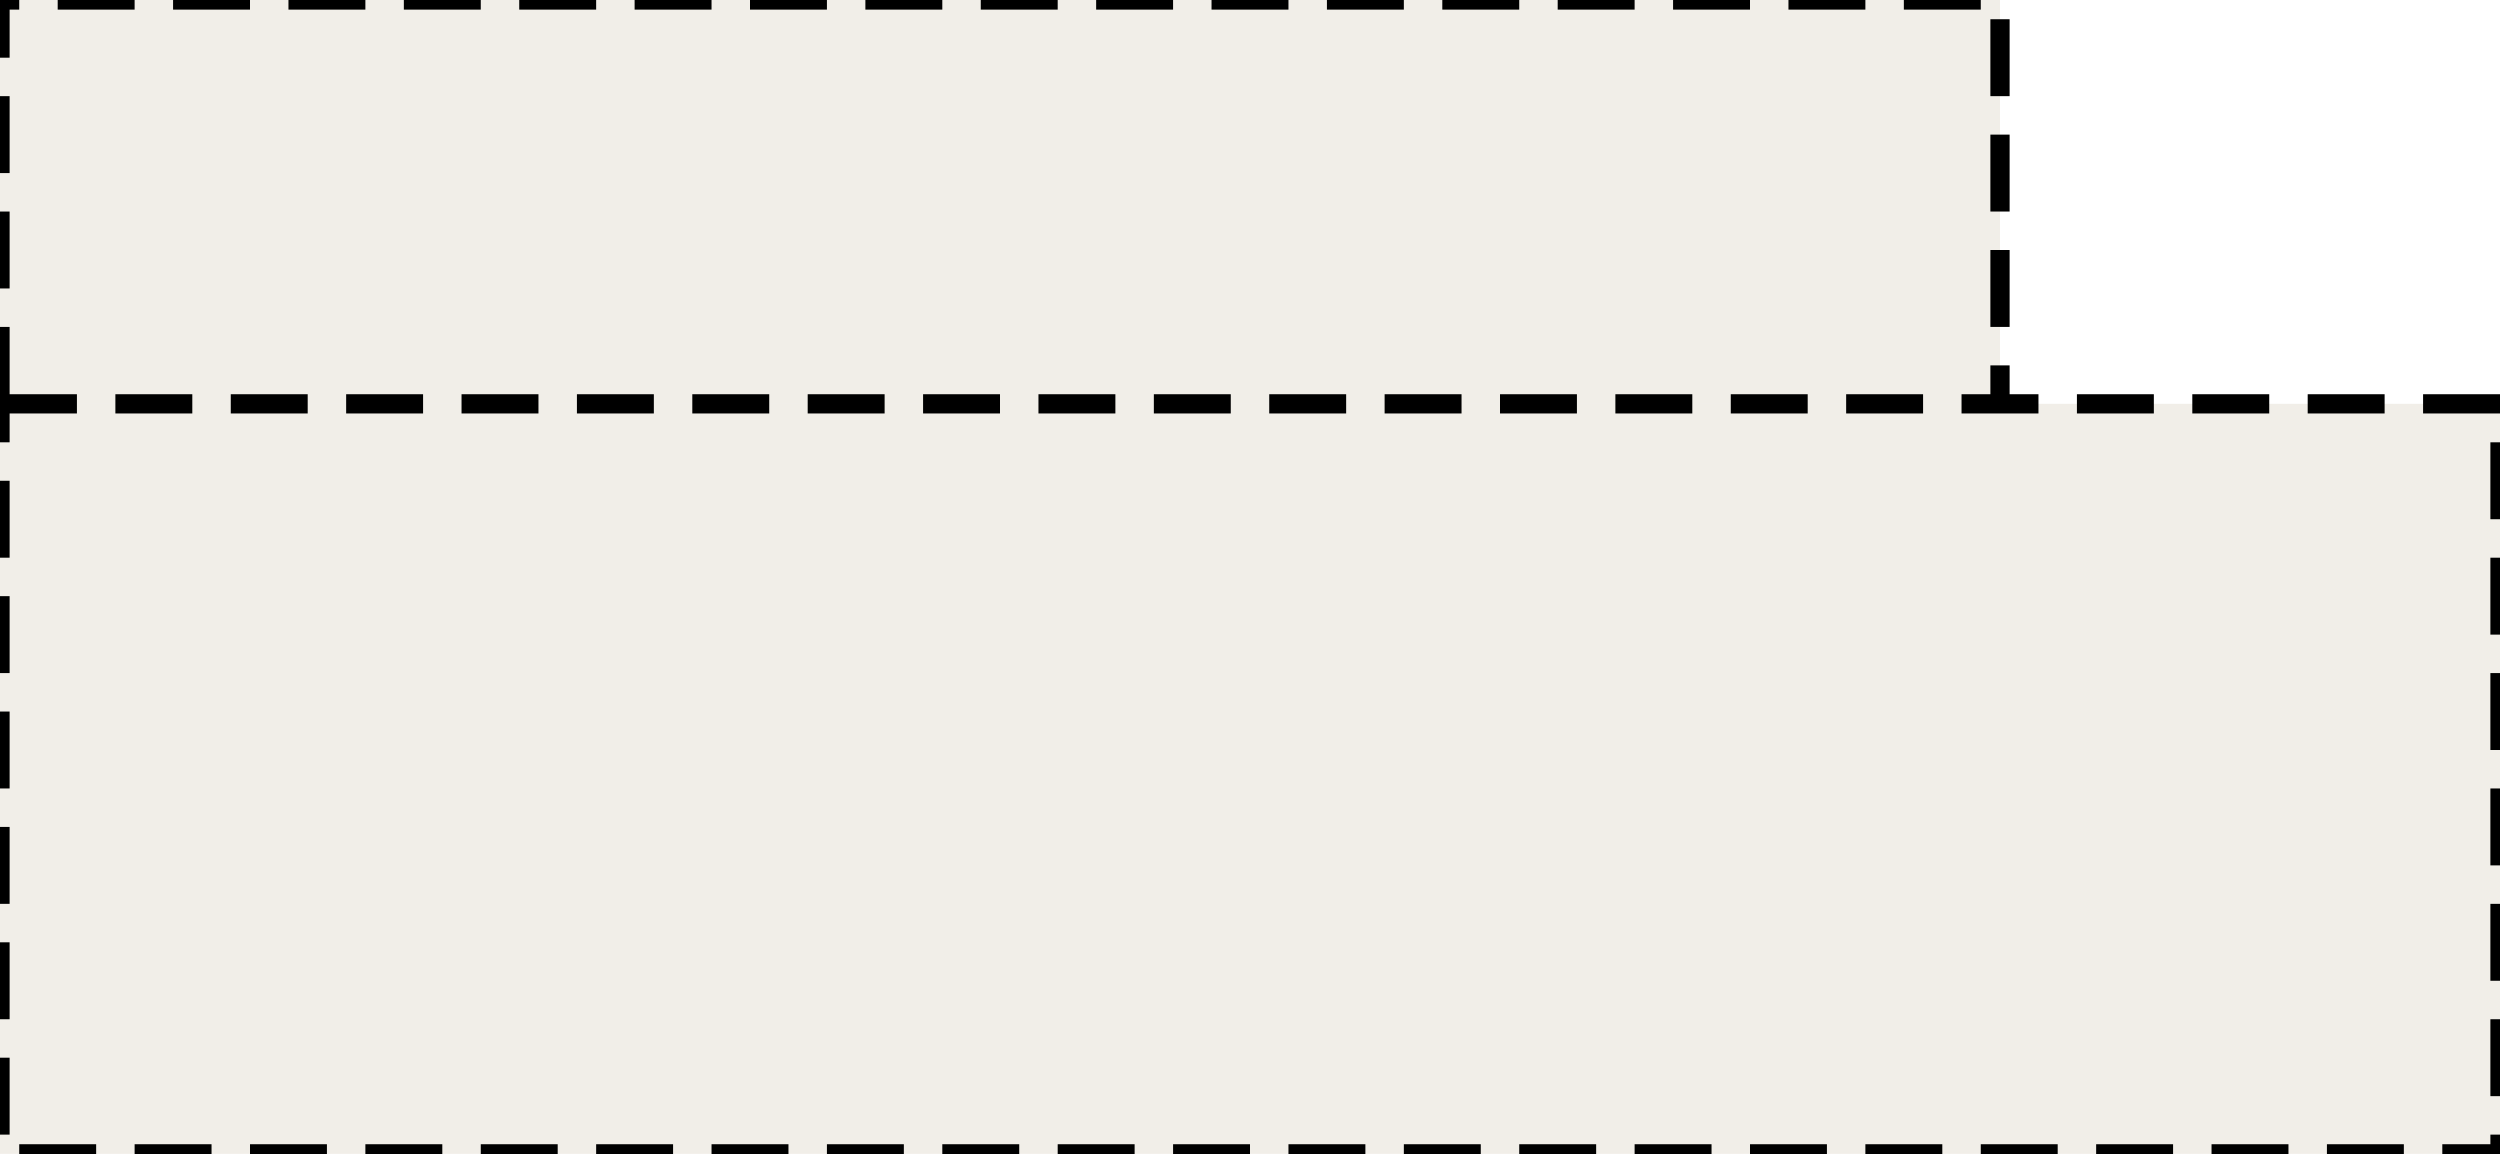
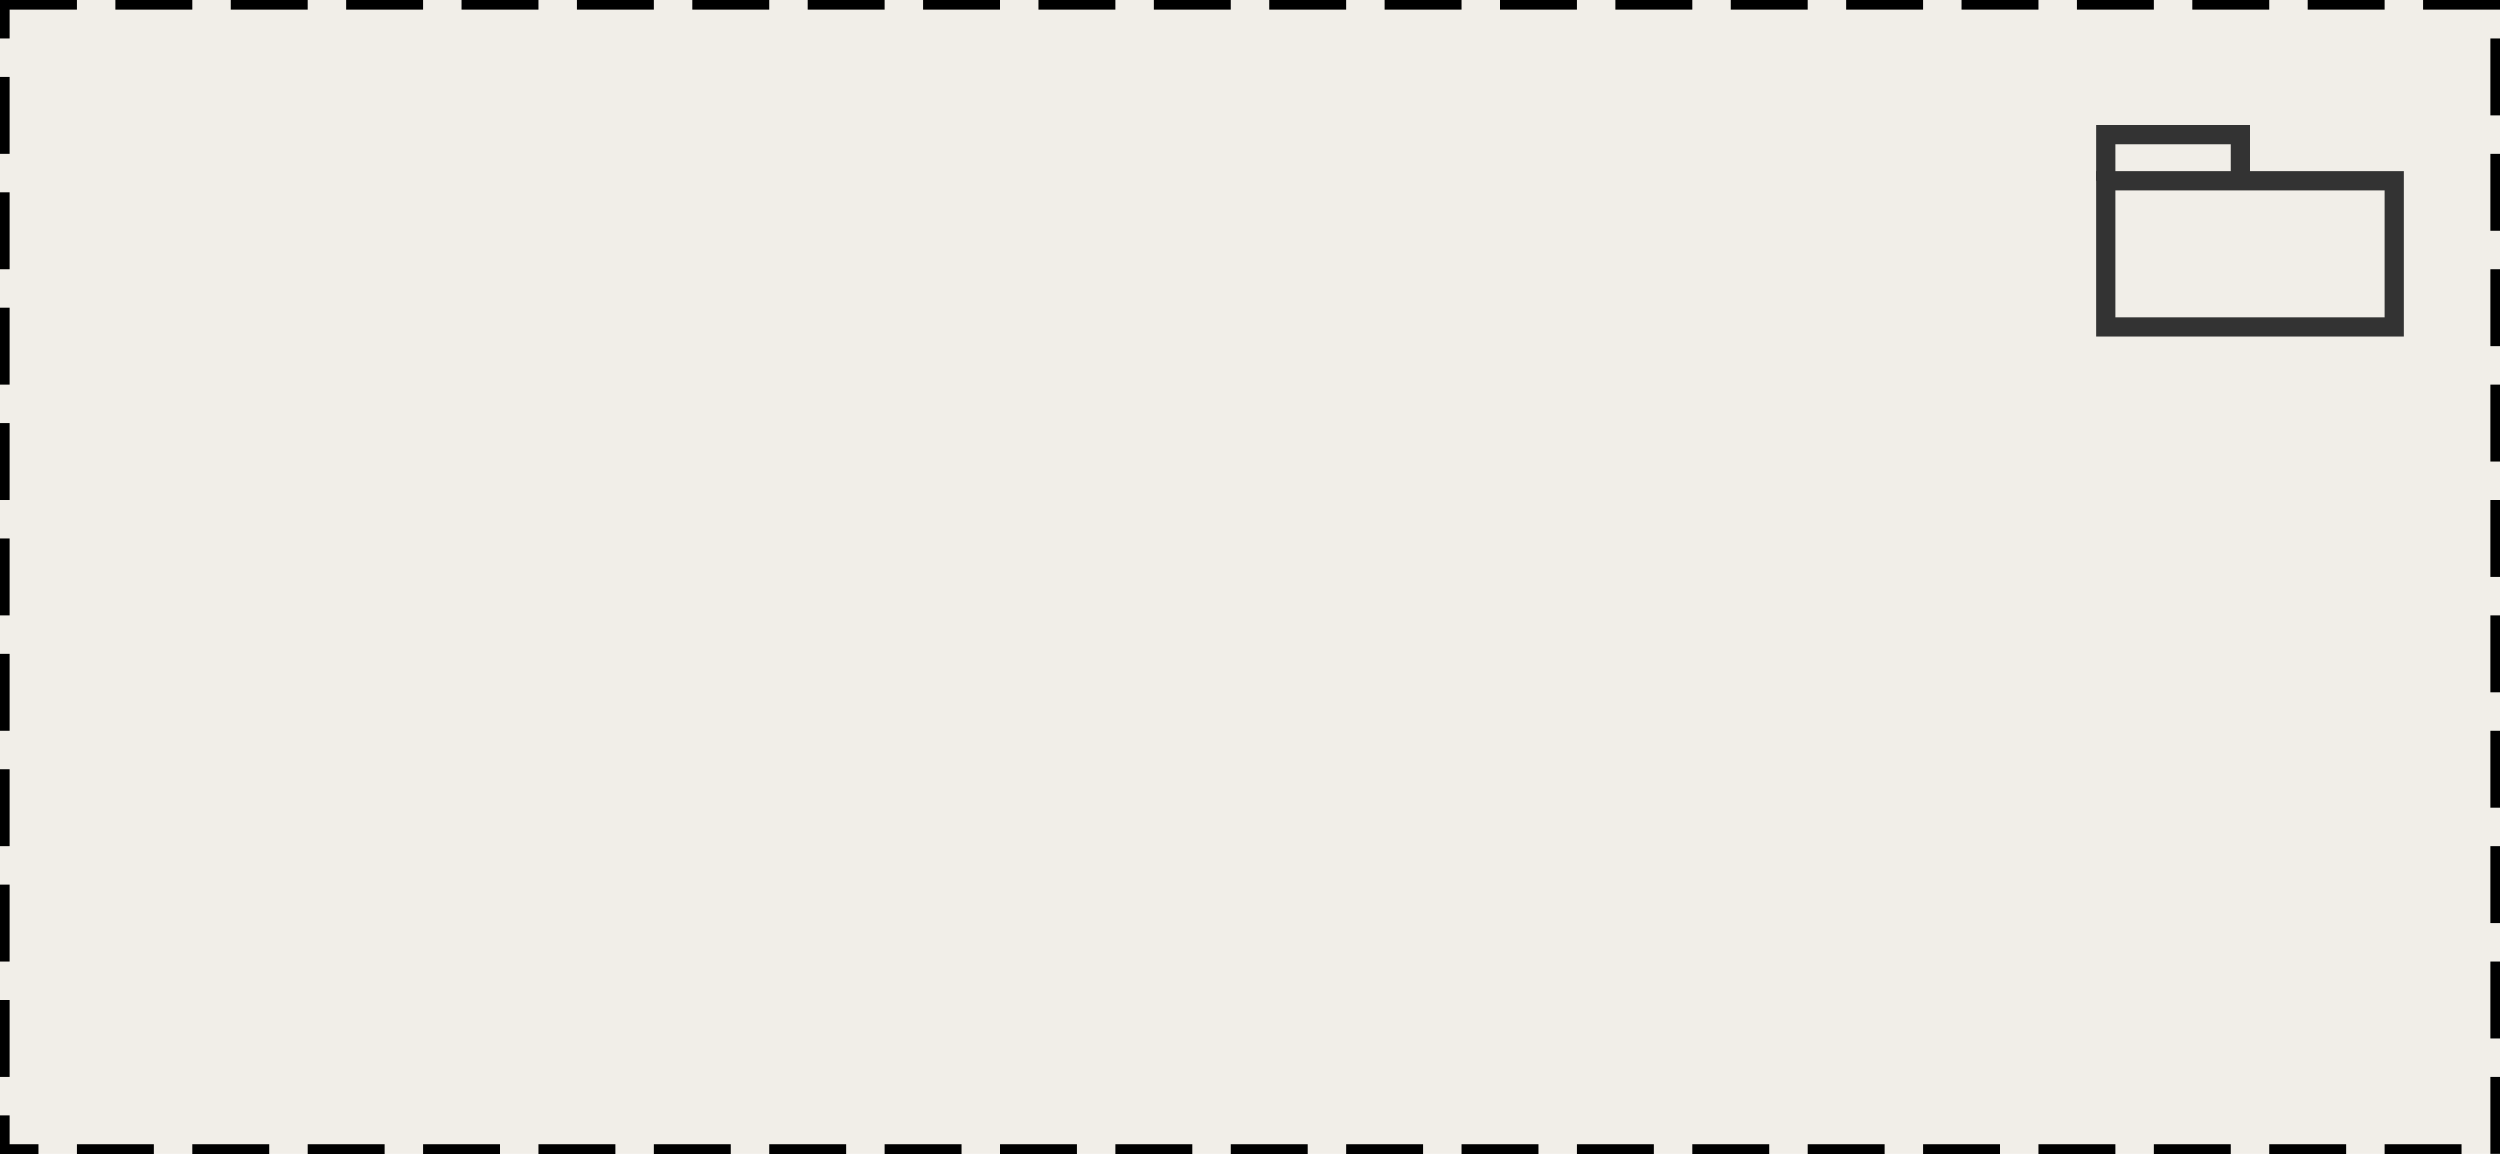
<svg xmlns="http://www.w3.org/2000/svg" version="1.1" width="130" height="60">
-   <polyline stroke-dasharray="4, 2" stroke-width="1.0" fill="#E5DFD3" stroke="rgb(0, 0, 0)" look="allInOne" fill-opacity="0.5" points="0.0,21.0 0.0,0.0 104.0,0.0 104.0,21.0" />
-   <rect x="0.0" width="130.0px" y="21.0" stroke-dasharray="4, 2" stroke-width="1.0" fill="#E5DFD3" stroke="rgb(0, 0, 0)" look="allInOne" fill-opacity="0.5" height="39.0px" />
+   <rect width="130.0px" stroke-dasharray="4, 2" stroke-width="1.0" fill="#E5DFD3" stroke="rgb(0, 0, 0)" look="allInOne" fill-opacity="0.5" height="60.0px" />
+   <g transform="translate(109.0,4.0)">
+     <svg height="16.0" version="1.1" viewBox="0 0 160 160" width="16.0">
+       <polyline fill="none" stroke="#333333" stroke-miterlimit="10" stroke-width="10" points="5,54 5,30 75,30 75,54" />
+       <rect x="5" y="54" width="150" height="76" fill="none" stroke="#333333" stroke-miterlimit="10" stroke-width="10" />
+     </svg>
+   </g>
</svg>
